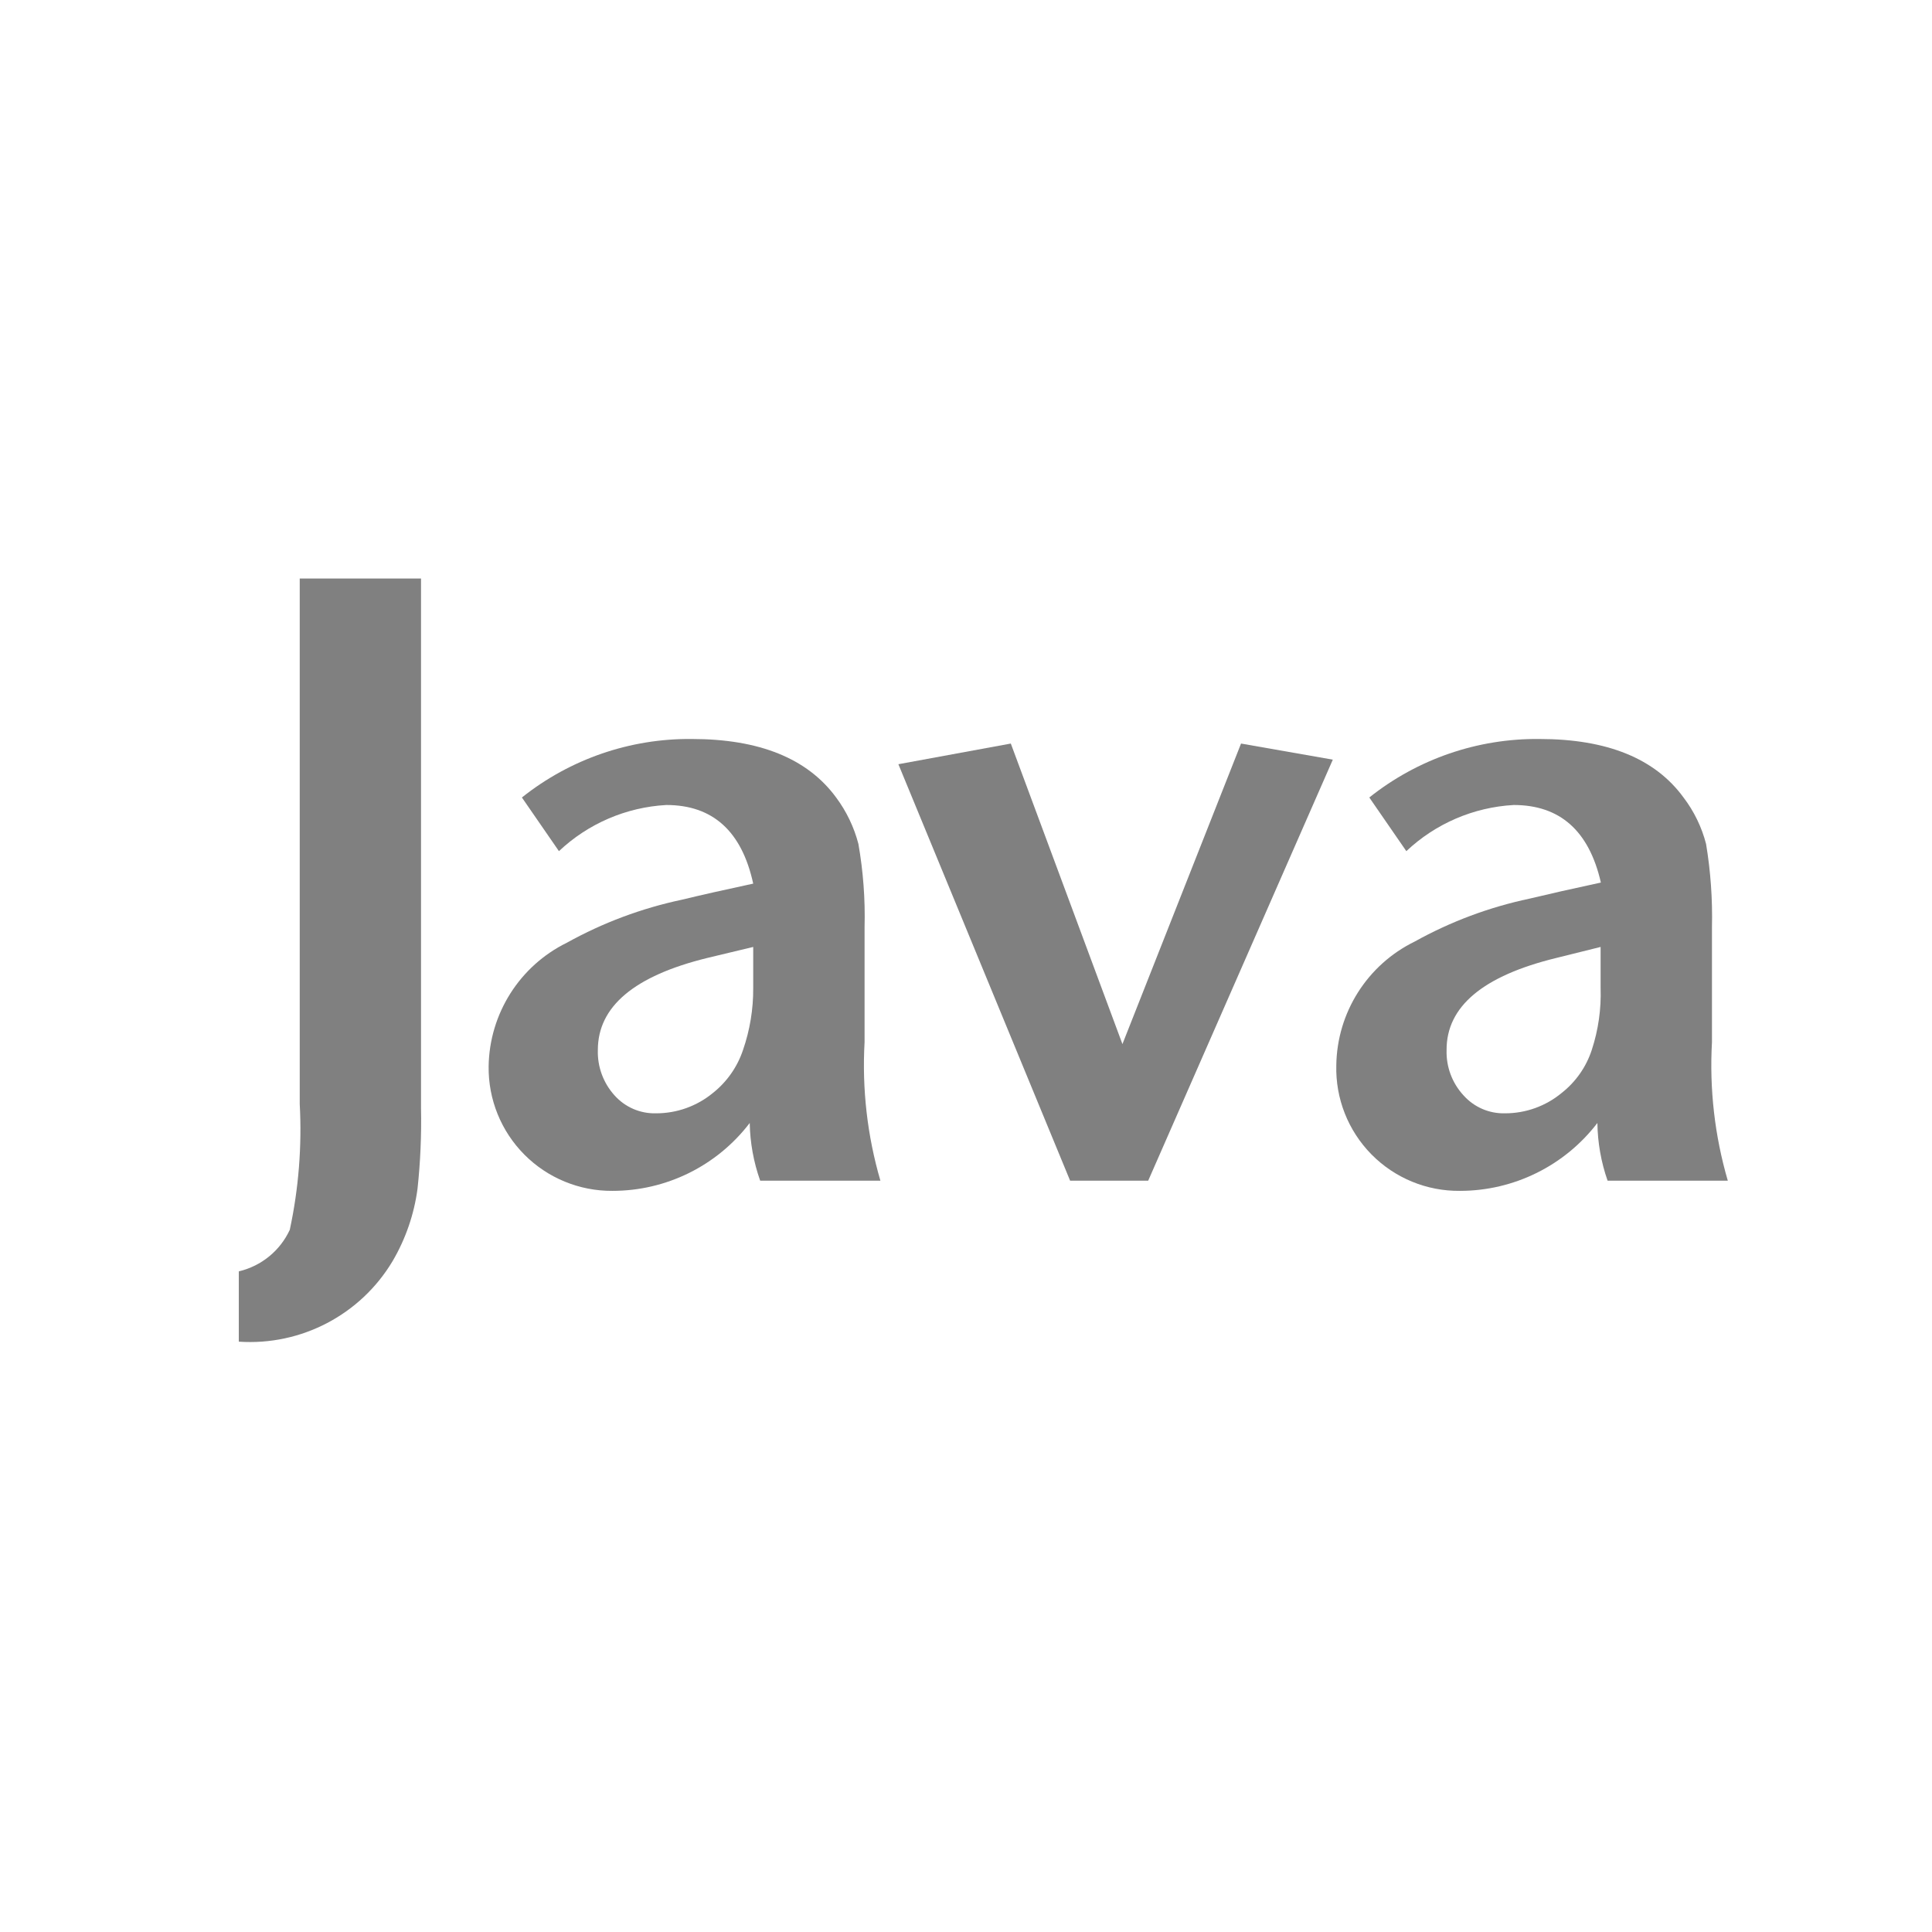
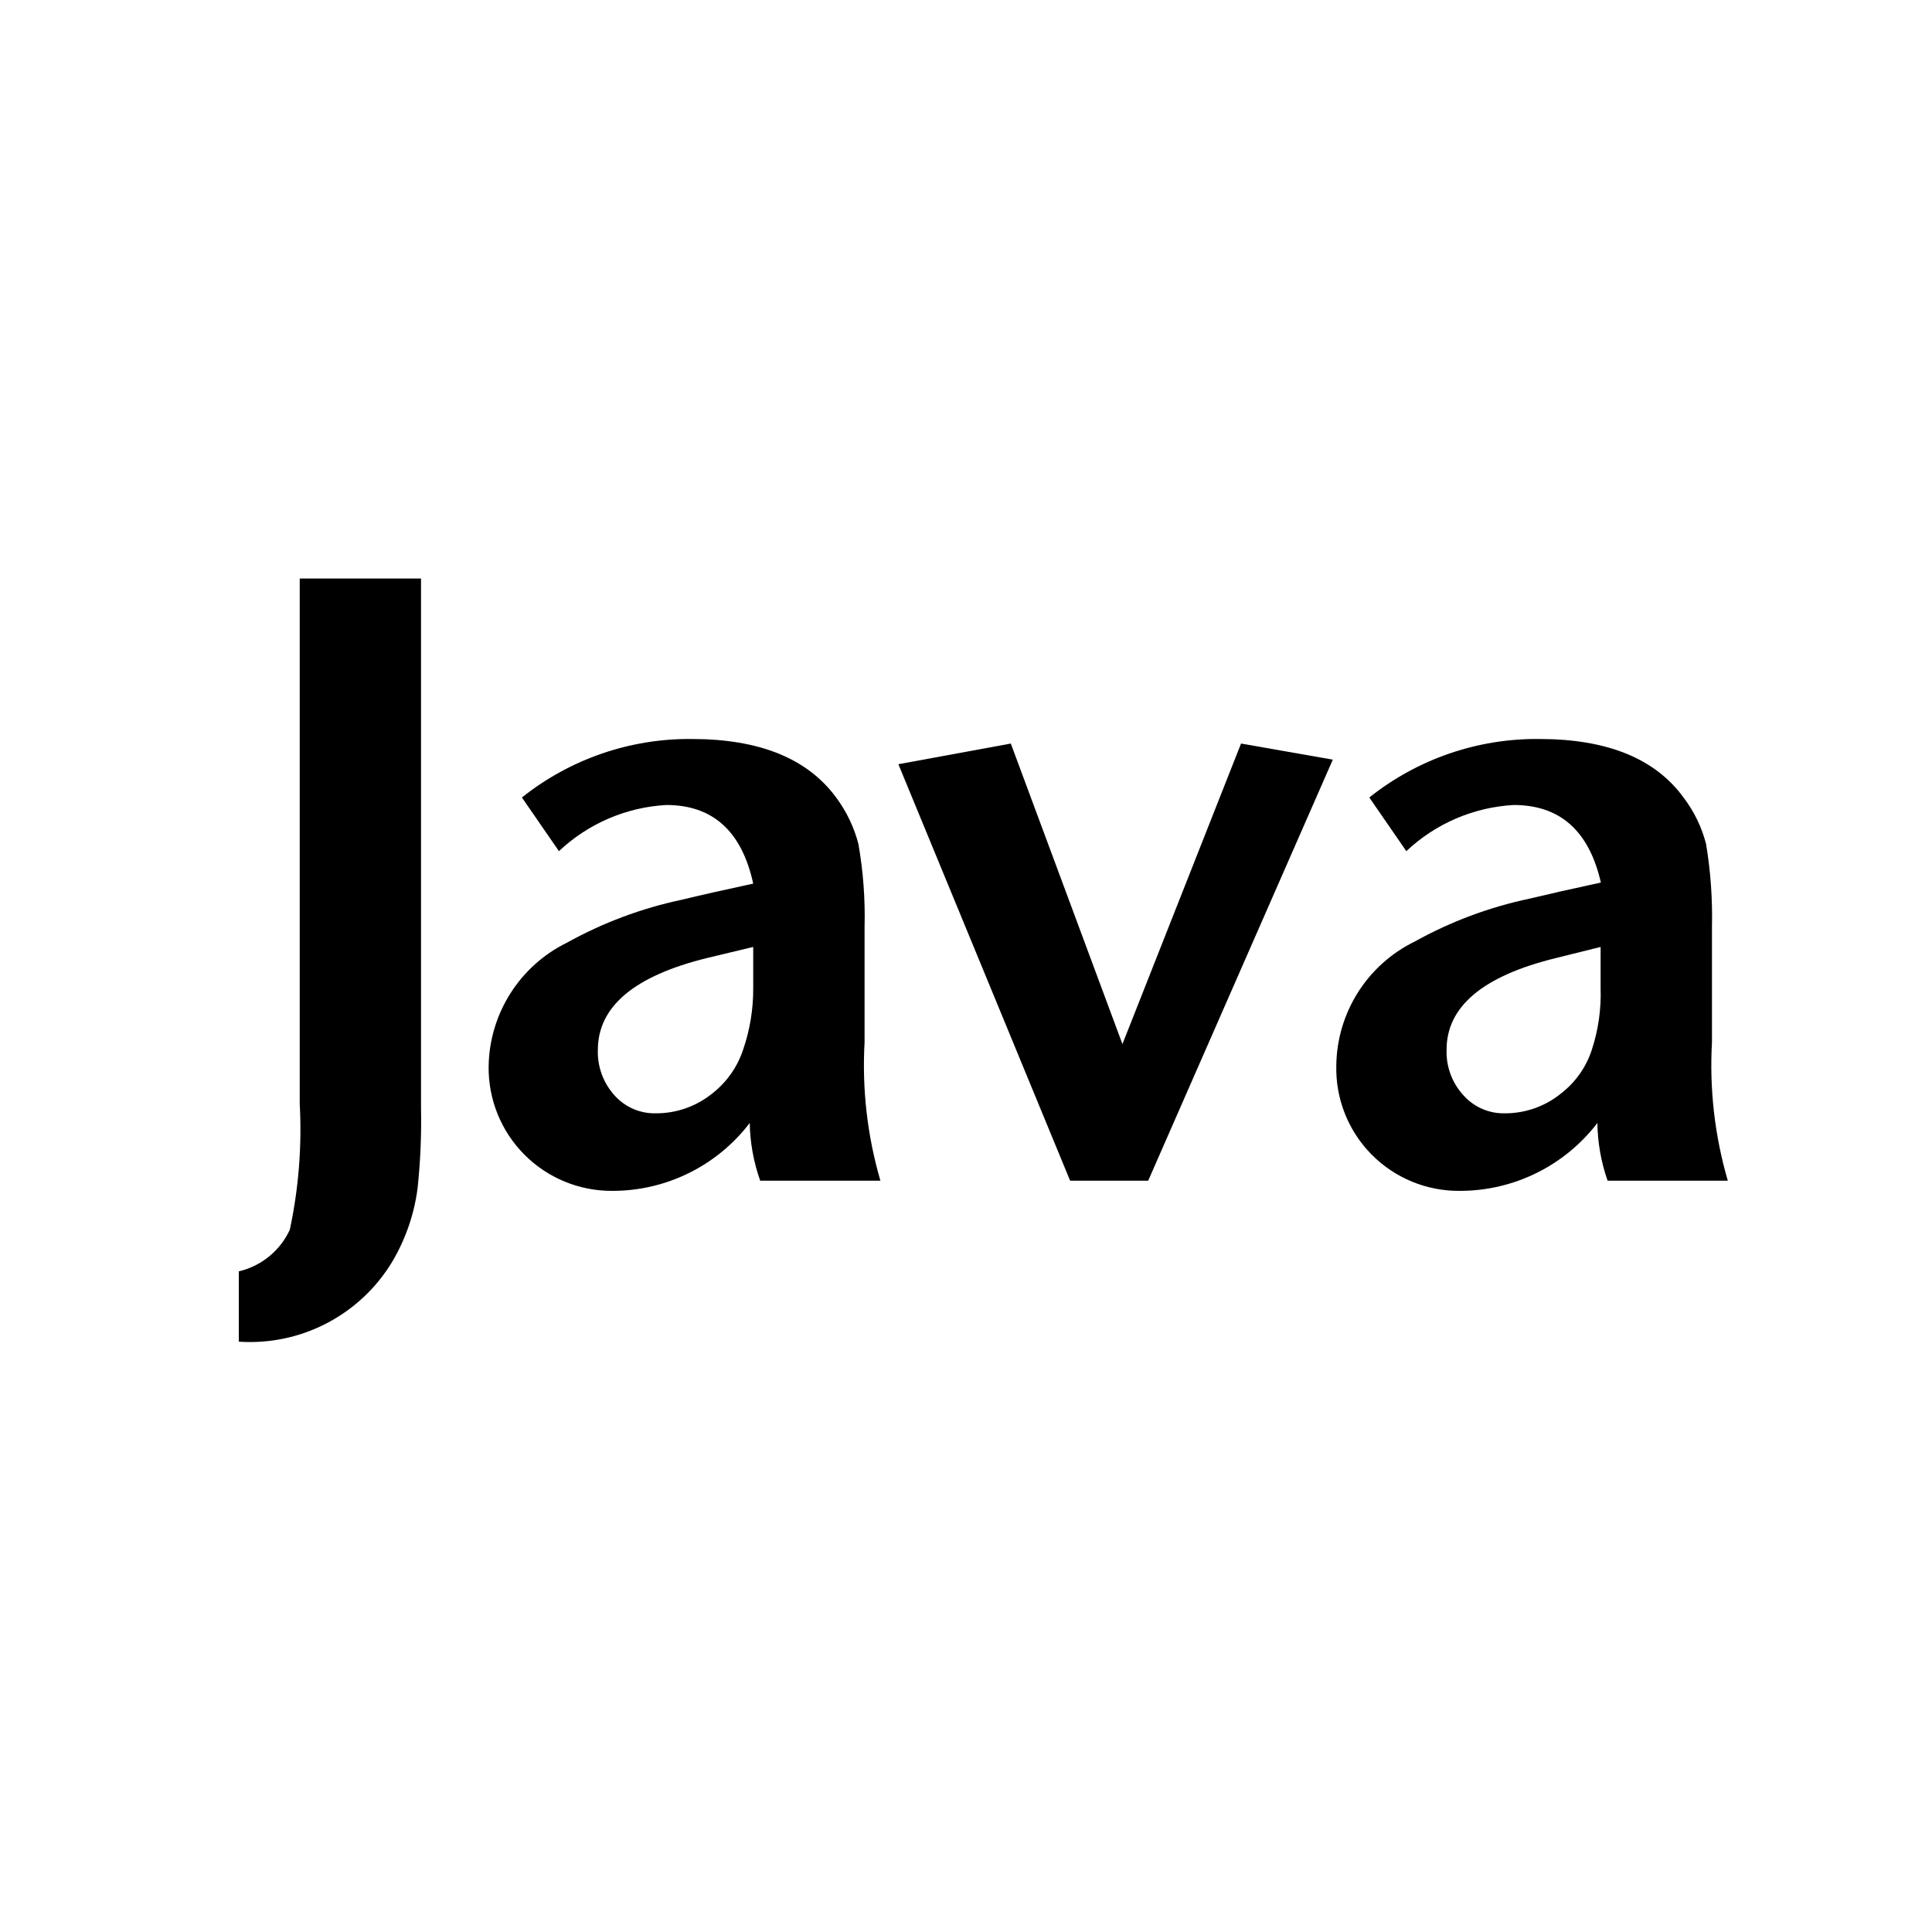
- <svg xmlns="http://www.w3.org/2000/svg" width="1in" height="1in" viewBox="0 0 72 72">
+ <svg xmlns="http://www.w3.org/2000/svg" viewBox="0 0 72 72">
  <g>
-     <path d="M15.69,41.3a23.65,23.65,0,0,1-.13,3A7.21,7.21,0,0,1,14.63,47,6.19,6.19,0,0,1,8.9,50V47.38a2.8,2.8,0,0,0,1.9-1.55,17.77,17.77,0,0,0,.37-4.69V21.56h4.52Z" fill="gray" />
-     <path d="M32.81,44H28.33a6.78,6.78,0,0,1-.39-2.15,6.43,6.43,0,0,1-5.12,2.53,4.58,4.58,0,0,1-4.61-4.64,5.22,5.22,0,0,1,2.92-4.61,15.41,15.41,0,0,1,4.28-1.6c.7-.17,1.59-.37,2.66-.6Q27.43,30,24.83,30a6.34,6.34,0,0,0-4,1.72l-1.38-2a10,10,0,0,1,6.33-2.18q3.78,0,5.38,2.18a5,5,0,0,1,.83,1.73,15.59,15.59,0,0,1,.23,3.1v4.29A15.35,15.35,0,0,0,32.81,44Zm-4.74-7.14V35.29l-1.71.41q-4.08,1-4.08,3.43a2.41,2.41,0,0,0,.62,1.69,2,2,0,0,0,1.55.67,3.32,3.32,0,0,0,2.12-.76,3.43,3.43,0,0,0,1.12-1.6A6.92,6.92,0,0,0,28.07,36.82Z" fill="gray" />
-     <path d="M49.67,28.31,42.79,44H39.88l-6.4-15.52,4.19-.77,4.16,11.2,4.42-11.2Z" fill="gray" />
-     <path d="M64.39,44H59.91a6.78,6.78,0,0,1-.38-2.15,6.45,6.45,0,0,1-5.12,2.53A4.56,4.56,0,0,1,49.8,39.7a5.21,5.21,0,0,1,2.92-4.61A15.33,15.33,0,0,1,57,33.49c.71-.17,1.59-.37,2.66-.6Q59,30,56.41,30a6.34,6.34,0,0,0-4,1.72l-1.38-2a10,10,0,0,1,6.34-2.18q3.78,0,5.37,2.18a4.87,4.87,0,0,1,.84,1.73,16.58,16.58,0,0,1,.22,3.1v4.29A15.35,15.35,0,0,0,64.39,44Zm-4.74-7.14V35.29L58,35.7q-4.1,1-4.09,3.43a2.38,2.38,0,0,0,.63,1.69,2,2,0,0,0,1.55.67,3.3,3.3,0,0,0,2.11-.76,3.36,3.36,0,0,0,1.12-1.6A6.68,6.68,0,0,0,59.65,36.82Z" fill="gray" />
+     <path d="M15.69,41.3a23.65,23.65,0,0,1-.13,3A7.21,7.21,0,0,1,14.63,47,6.19,6.19,0,0,1,8.9,50V47.38a2.8,2.8,0,0,0,1.9-1.55,17.77,17.77,0,0,0,.37-4.69V21.56h4.52Z" />
+     <path d="M32.81,44H28.33a6.78,6.78,0,0,1-.39-2.15,6.43,6.43,0,0,1-5.12,2.53,4.58,4.58,0,0,1-4.61-4.64,5.22,5.22,0,0,1,2.92-4.61,15.41,15.41,0,0,1,4.28-1.6c.7-.17,1.59-.37,2.66-.6Q27.43,30,24.83,30a6.34,6.34,0,0,0-4,1.72l-1.38-2a10,10,0,0,1,6.33-2.18q3.78,0,5.38,2.18a5,5,0,0,1,.83,1.73,15.59,15.59,0,0,1,.23,3.1v4.29A15.35,15.35,0,0,0,32.81,44Zm-4.74-7.14V35.29l-1.71.41q-4.08,1-4.08,3.43a2.41,2.41,0,0,0,.62,1.69,2,2,0,0,0,1.55.67,3.32,3.32,0,0,0,2.12-.76,3.43,3.43,0,0,0,1.12-1.6A6.92,6.92,0,0,0,28.07,36.82Z" />
+     <path d="M49.67,28.31,42.79,44H39.88l-6.4-15.52,4.19-.77,4.16,11.2,4.42-11.2Z" />
+     <path d="M64.39,44H59.91a6.78,6.78,0,0,1-.38-2.15,6.45,6.45,0,0,1-5.12,2.53A4.56,4.56,0,0,1,49.8,39.7a5.21,5.21,0,0,1,2.92-4.61A15.33,15.33,0,0,1,57,33.49c.71-.17,1.59-.37,2.66-.6Q59,30,56.41,30a6.34,6.34,0,0,0-4,1.72l-1.38-2a10,10,0,0,1,6.34-2.18q3.78,0,5.37,2.18a4.87,4.87,0,0,1,.84,1.73,16.58,16.58,0,0,1,.22,3.1v4.29A15.35,15.35,0,0,0,64.39,44Zm-4.74-7.14V35.29L58,35.7q-4.1,1-4.09,3.43a2.38,2.38,0,0,0,.63,1.69,2,2,0,0,0,1.55.67,3.3,3.3,0,0,0,2.11-.76,3.36,3.36,0,0,0,1.12-1.6A6.68,6.68,0,0,0,59.65,36.82Z" />
  </g>
  <rect x="0.36" y="0.36" width="71.28" height="71.28" fill="none" />
</svg>
